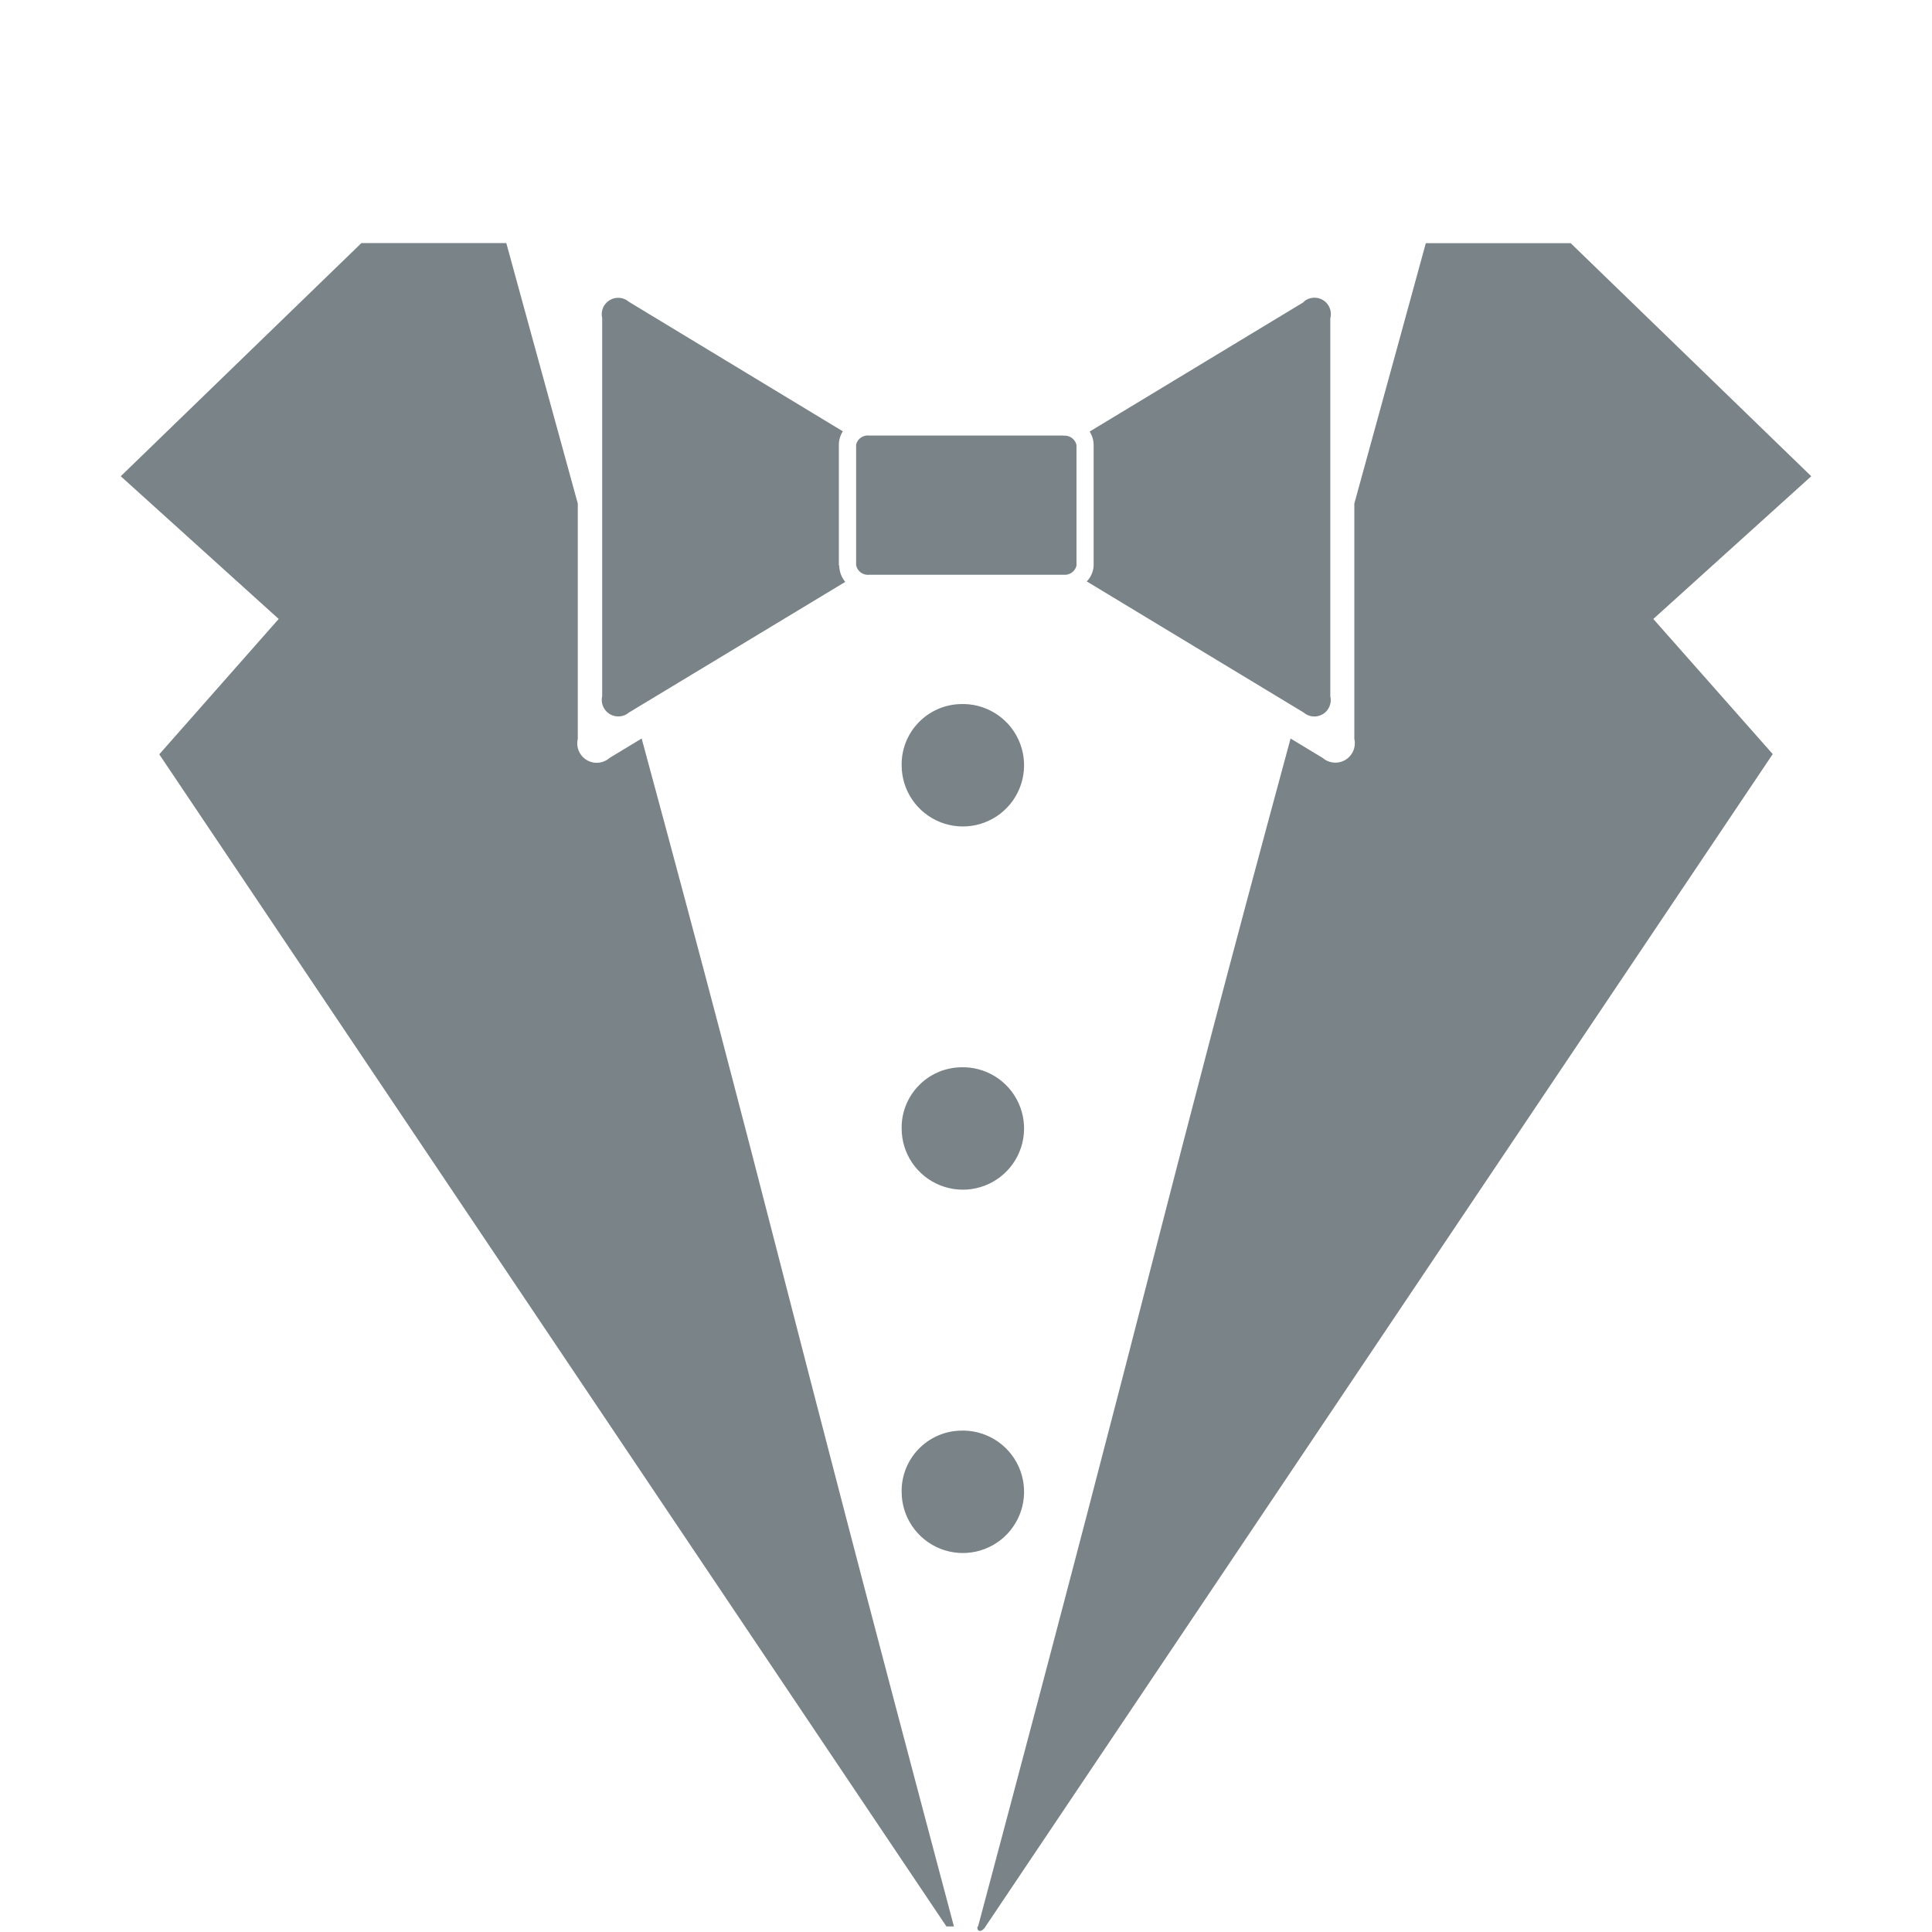
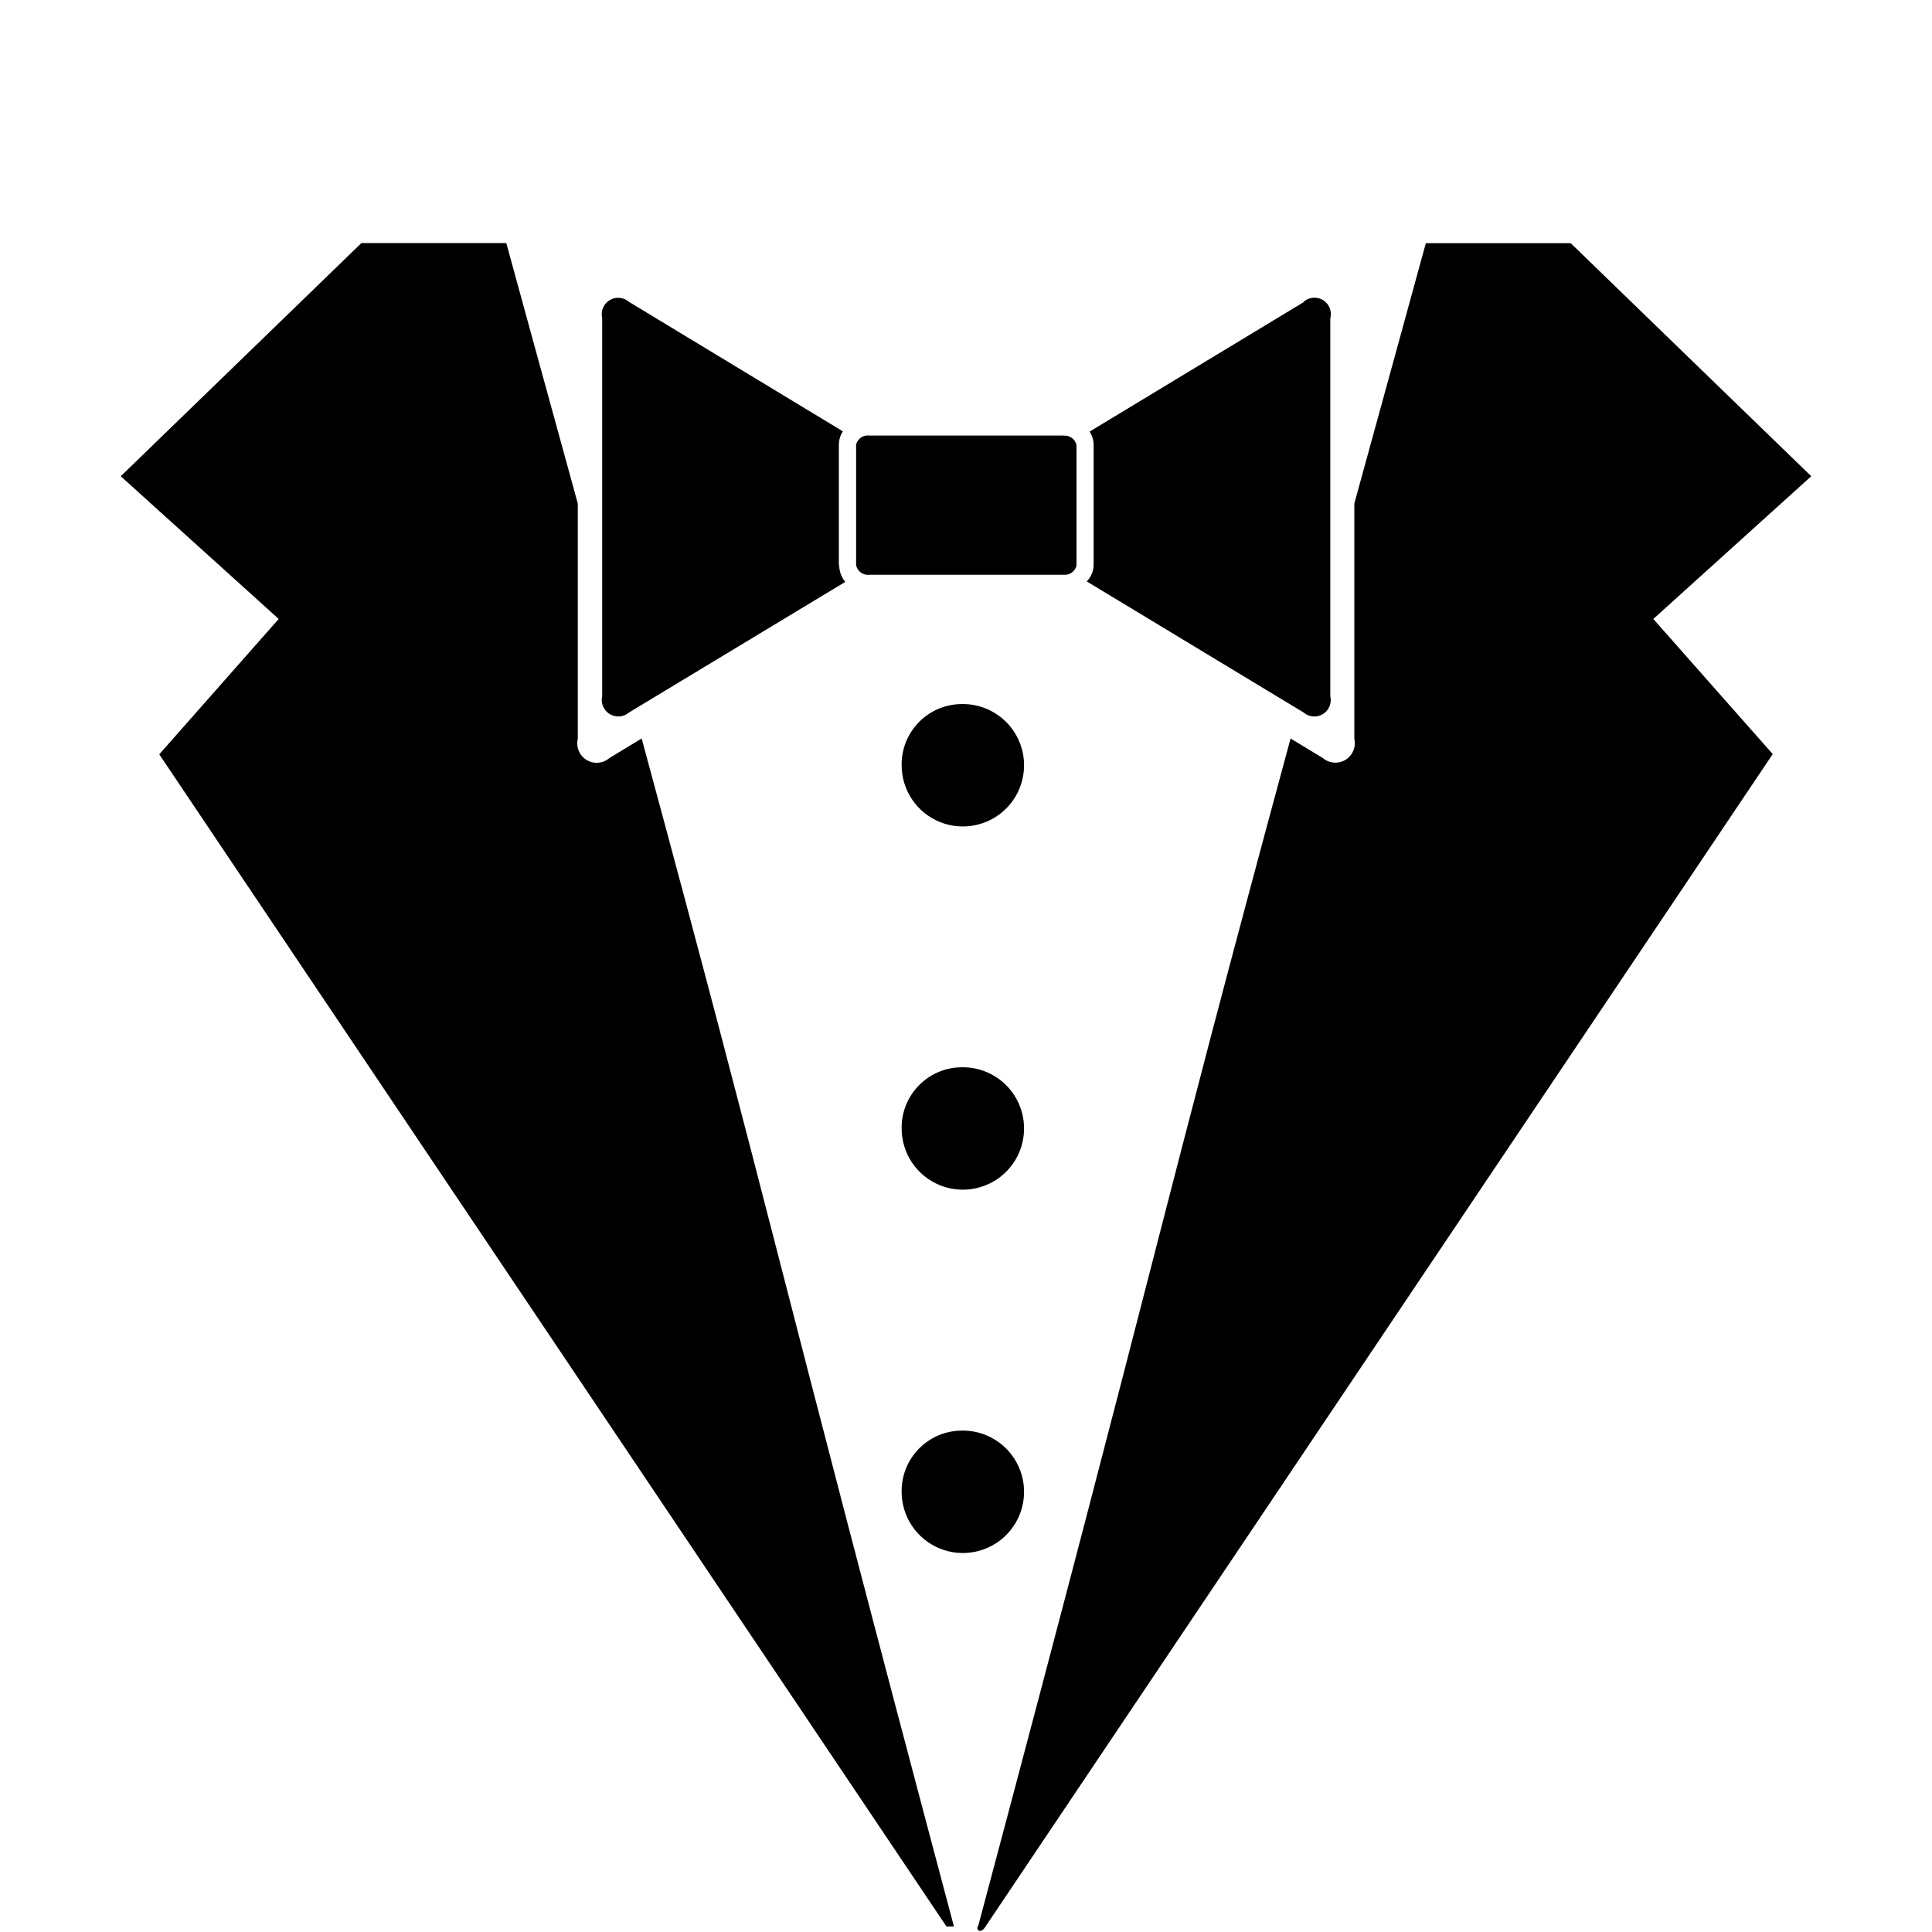
<svg xmlns="http://www.w3.org/2000/svg" width="16px" height="16px" viewBox="0 -1 16 16">
-   <path fill="#7A8387" data-themed="true" data-iconColor="Stylelint Ignore" d="M8.1,14.954C9.628,9.226,9.581,9.2,10.688,5.116l0.266,0.161a0.161,0.161,0,0,0,.262-0.158V3.17c0.295-1.076.525-1.907,0.592-2.156h1.2L15,2.944,13.692,4.126l0.989,1.119L8.162,14.954c-0.032.055-.077,0.043-0.066,0h0ZM8.808,2.608a0.1,0.1,0,0,1,.107.077v1a0.1,0.1,0,0,1-.107.075H7.2A0.1,0.1,0,0,1,7.09,3.681v-1A0.1,0.1,0,0,1,7.2,2.607H8.808ZM10.8,1.5L9.024,2.574a0.208,0.208,0,0,1,.033.111v1A0.2,0.2,0,0,1,9,3.815L10.795,4.9a0.136,0.136,0,0,0,.222-0.134V1.637A0.136,0.136,0,0,0,10.795,1.5h0ZM6.947,3.683v-1a0.21,0.21,0,0,1,.033-0.111L5.209,1.5a0.136,0.136,0,0,0-.222.134V4.765A0.137,0.137,0,0,0,5.21,4.9L7,3.819A0.217,0.217,0,0,1,6.95,3.682h0ZM7.839,14.954H7.9C6.376,9.226,6.42,9.2,5.314,5.116l-0.266.161a0.161,0.161,0,0,1-.263-0.158V3.17C4.49,2.094,4.26,1.262,4.193,1.013h-1.2L1,2.944,2.308,4.126,1.319,5.247l6.519,9.707h0ZM7.951,4.831a0.507,0.507,0,1,1-.484.506A0.5,0.5,0,0,1,7.951,4.831Zm0,3.008a0.507,0.507,0,1,1-.484.506A0.5,0.5,0,0,1,7.951,7.839Zm0,3.009a0.507,0.507,0,1,1-.484.506A0.5,0.5,0,0,1,7.951,10.848Z" />
+   <path fill="#000" data-themed="true" data-iconColor="Stylelint Ignore" d="M8.1,14.954C9.628,9.226,9.581,9.2,10.688,5.116l0.266,0.161a0.161,0.161,0,0,0,.262-0.158V3.17c0.295-1.076.525-1.907,0.592-2.156h1.2L15,2.944,13.692,4.126l0.989,1.119L8.162,14.954c-0.032.055-.077,0.043-0.066,0h0ZM8.808,2.608a0.1,0.1,0,0,1,.107.077v1a0.1,0.1,0,0,1-.107.075H7.2A0.1,0.1,0,0,1,7.09,3.681v-1A0.1,0.1,0,0,1,7.2,2.607H8.808ZM10.8,1.5L9.024,2.574a0.208,0.208,0,0,1,.033.111v1A0.2,0.2,0,0,1,9,3.815L10.795,4.9a0.136,0.136,0,0,0,.222-0.134V1.637A0.136,0.136,0,0,0,10.795,1.5h0ZM6.947,3.683v-1a0.21,0.21,0,0,1,.033-0.111L5.209,1.5a0.136,0.136,0,0,0-.222.134V4.765A0.137,0.137,0,0,0,5.21,4.9L7,3.819A0.217,0.217,0,0,1,6.95,3.682h0ZM7.839,14.954H7.9C6.376,9.226,6.42,9.2,5.314,5.116l-0.266.161a0.161,0.161,0,0,1-.263-0.158V3.17C4.49,2.094,4.26,1.262,4.193,1.013h-1.2L1,2.944,2.308,4.126,1.319,5.247l6.519,9.707h0ZM7.951,4.831a0.507,0.507,0,1,1-.484.506A0.5,0.5,0,0,1,7.951,4.831Zm0,3.008a0.507,0.507,0,1,1-.484.506A0.5,0.5,0,0,1,7.951,7.839Zm0,3.009a0.507,0.507,0,1,1-.484.506A0.5,0.5,0,0,1,7.951,10.848Z" />
</svg>
